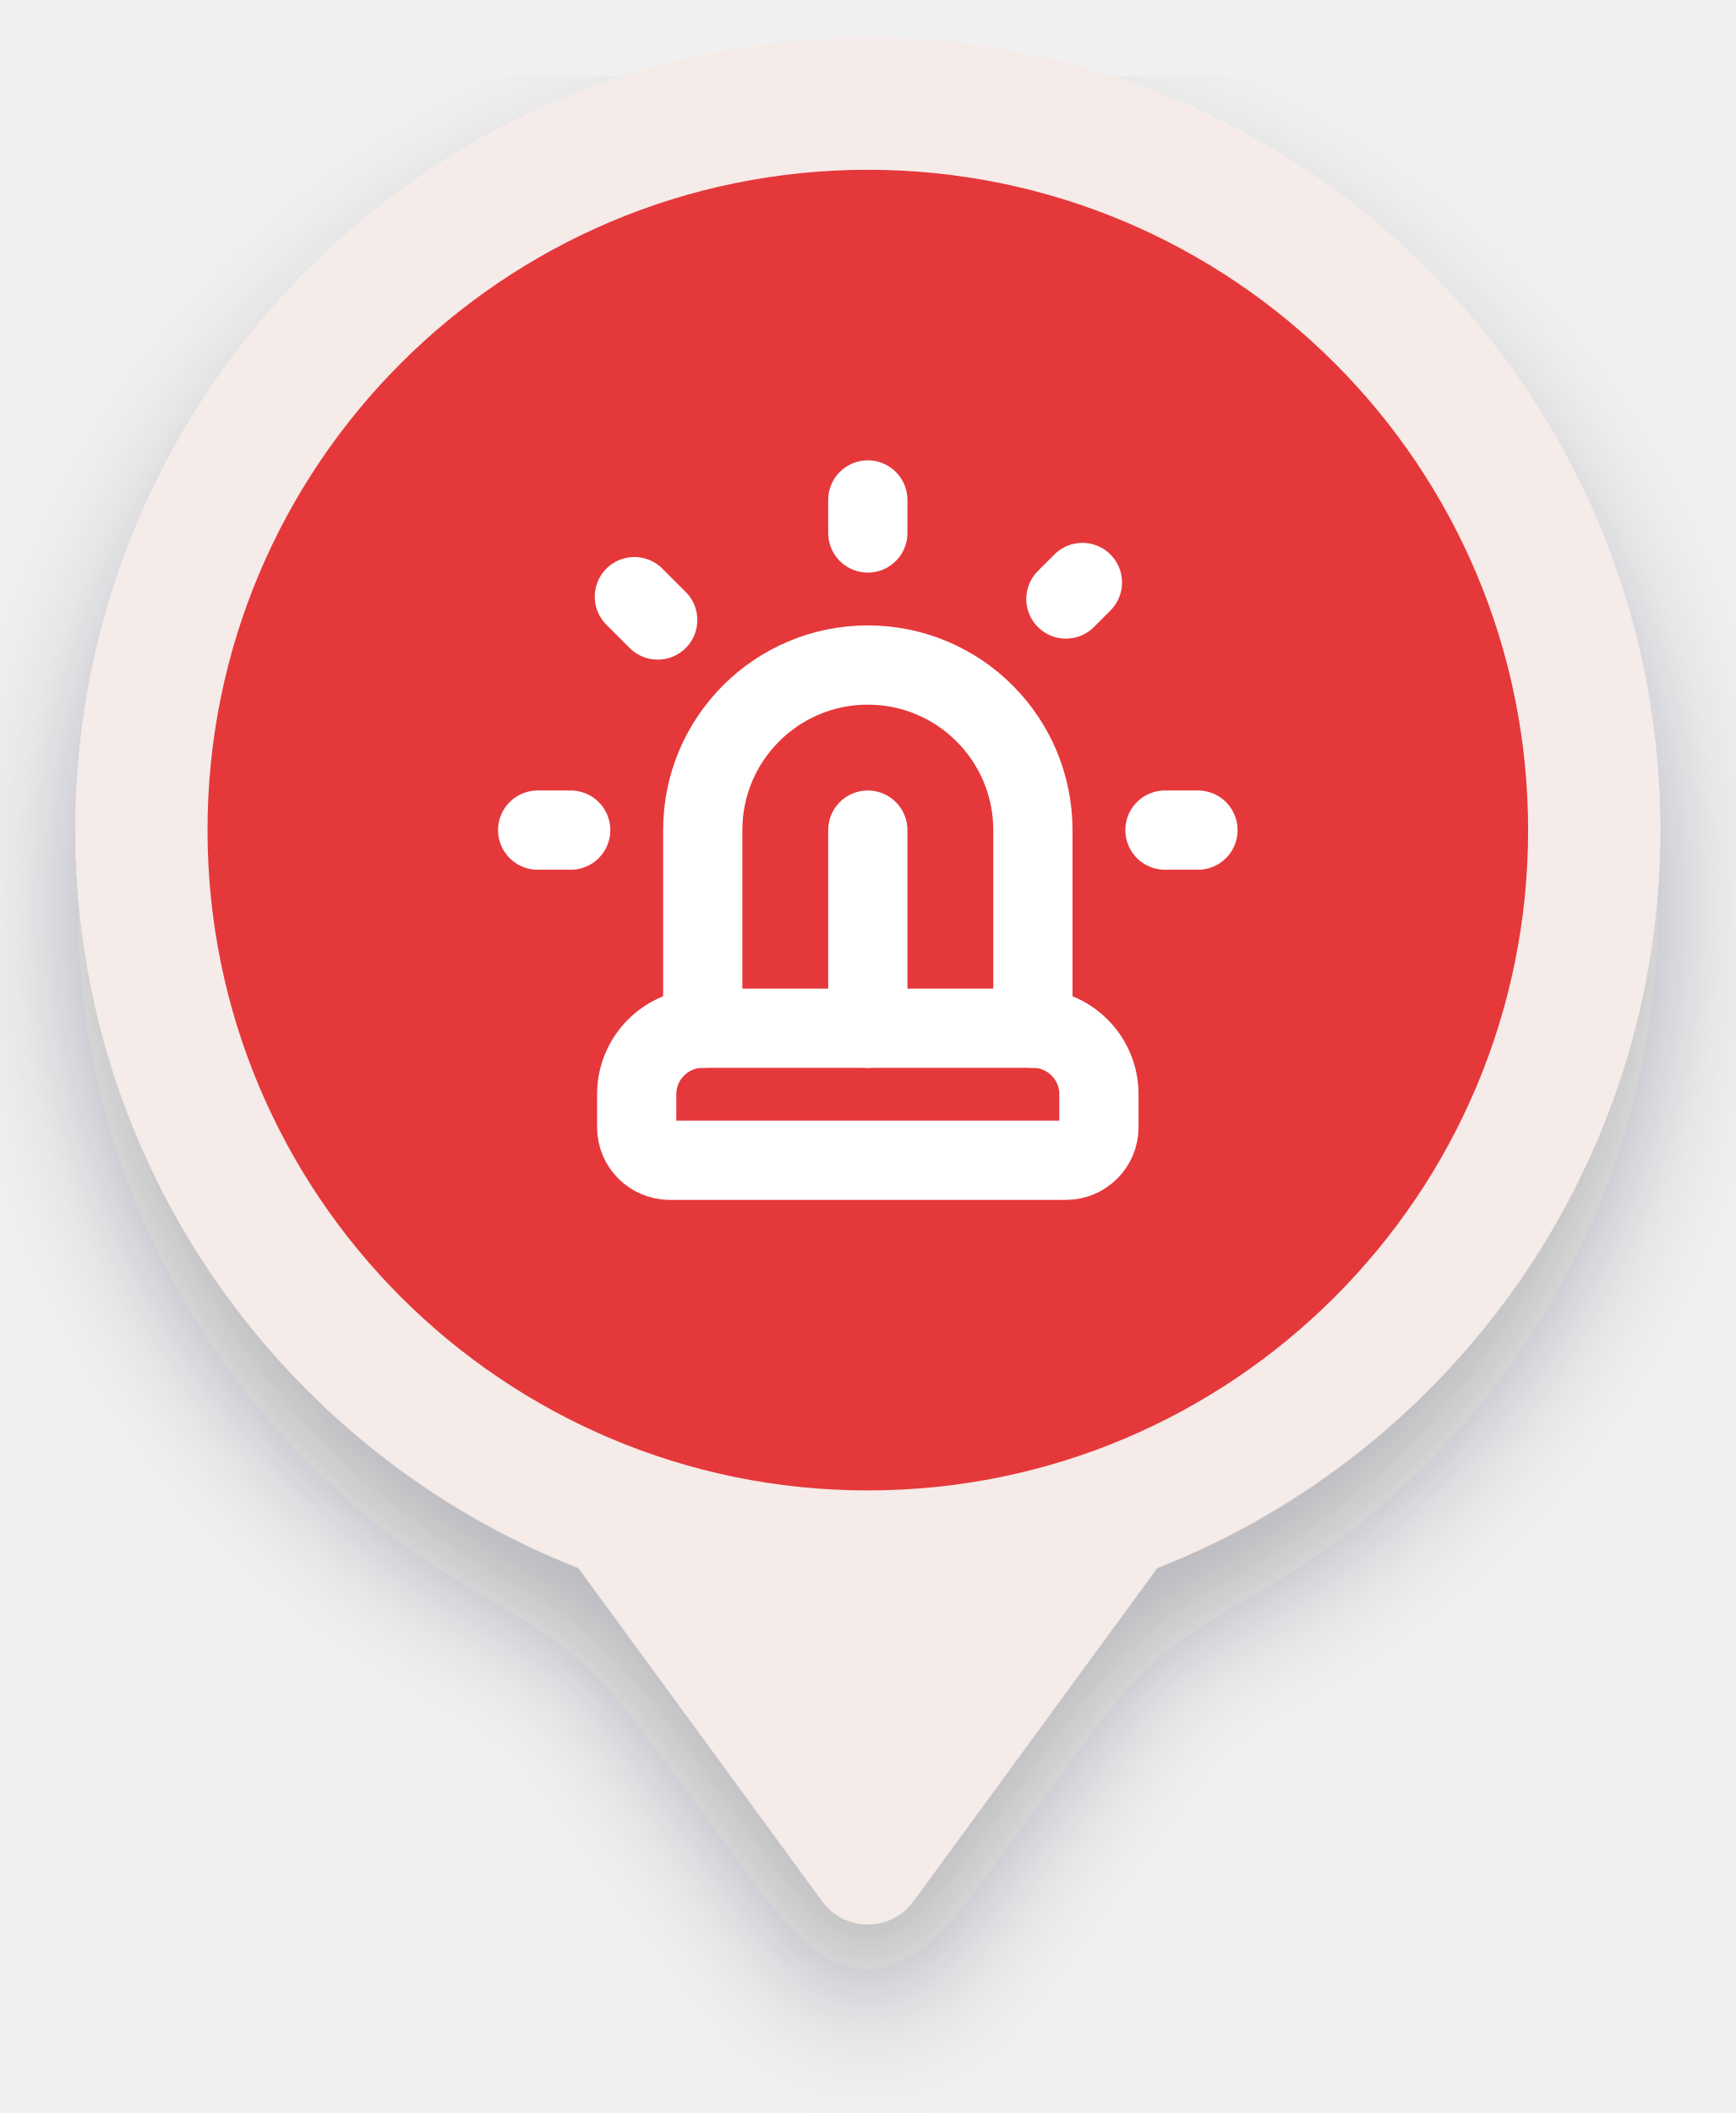
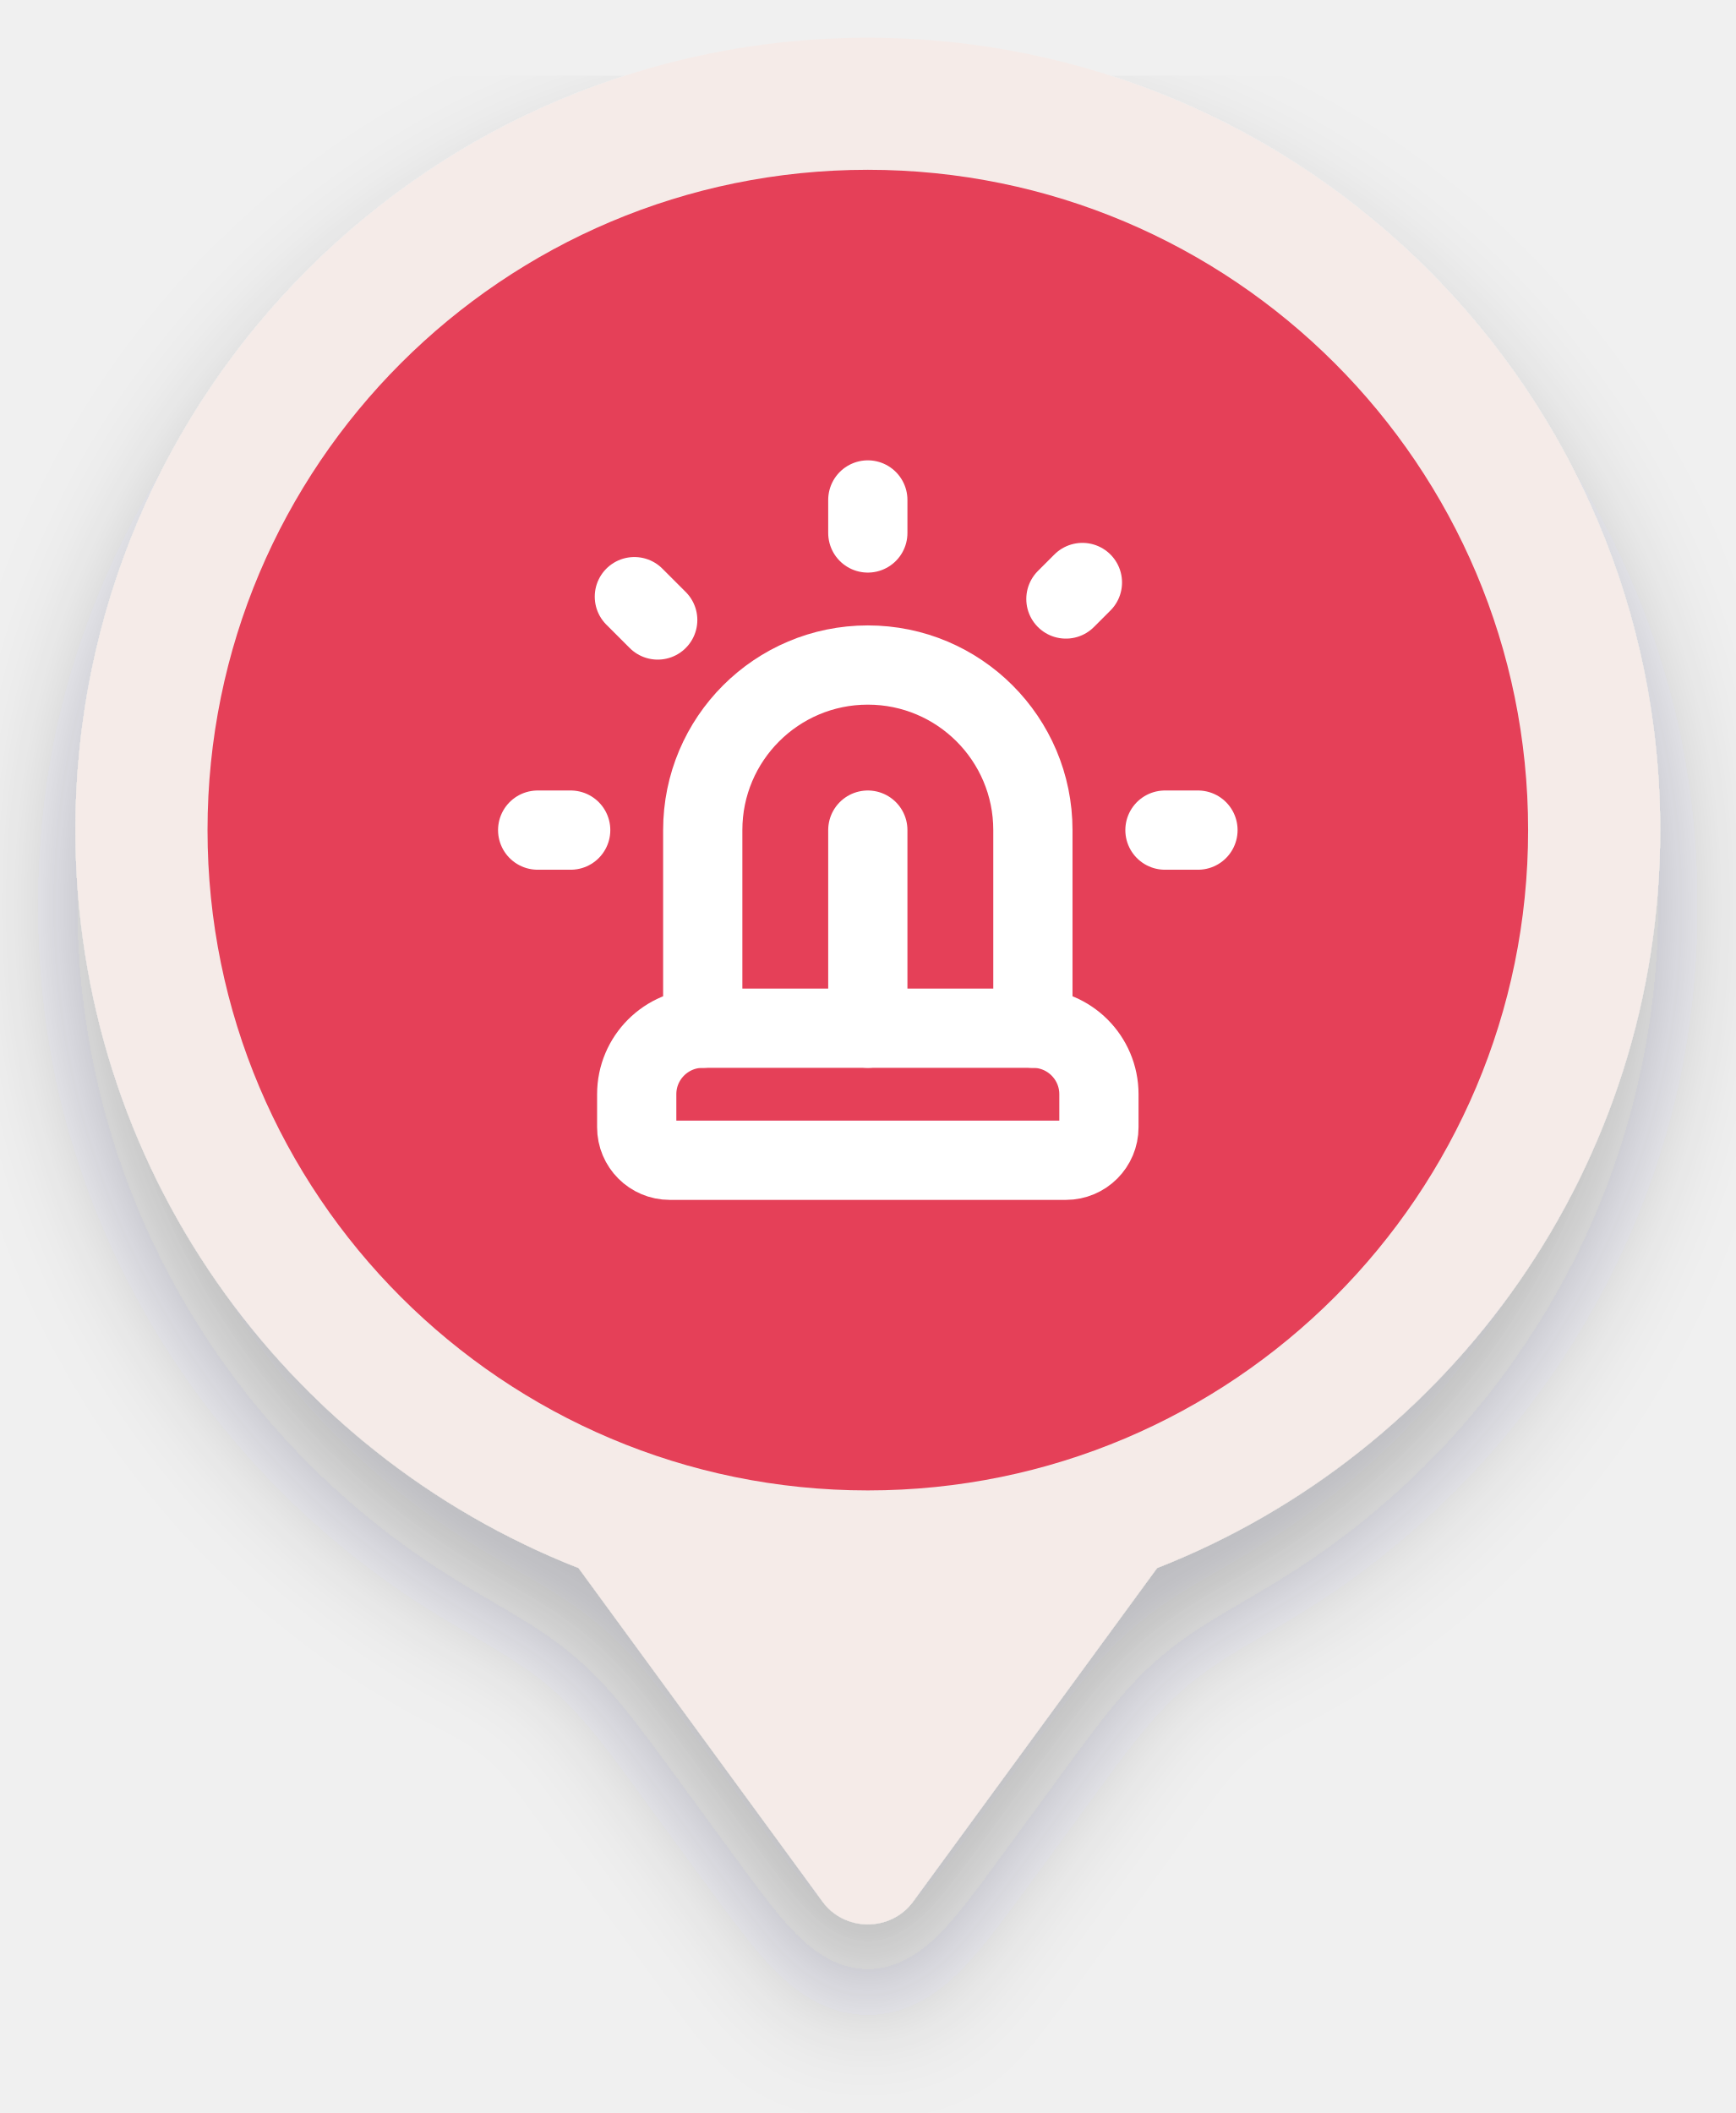
<svg xmlns="http://www.w3.org/2000/svg" width="46" height="56" viewBox="0 0 46 56" fill="none" role="img" aria-label="Public Safety radio pin">
  <defs>
    <filter id="sh-publicsafety" x="-40%" y="-30%" width="180%" height="170%">
      <feDropShadow dx="0" dy="2" stdDeviation="1.6" flood-color="#1f2530" flood-opacity="0.28" />
    </filter>
  </defs>
  <g transform="translate(2 1)" filter="url(#sh-publicsafety)">
    <path d="M 21 0 C 32.598 0 42 9.402 42 21 C 42 29.893 36.473 37.494 28.666 40.557 L 22.196 49.401 C 22.061 49.586 21.882 49.737 21.674 49.841 C 21.466 49.946 21.235 50 21 50 C 20.765 50 20.534 49.946 20.326 49.841 C 20.118 49.737 19.939 49.586 19.804 49.401 L 13.334 40.557 C 5.527 37.494 0 29.893 0 21 C 0 9.402 9.402 0 21 0 Z" fill="#F5EBE8" />
-     <circle cx="21" cy="21" r="17.5" fill="#E5383B" />
+     <circle cx="21" cy="21" r="17.5" fill="#e54059" />
    <g transform="translate(10.5 10.5) scale(0.875)" fill="none" stroke="#ffffff" stroke-width="2.4" stroke-linecap="round" stroke-linejoin="round">
      <path d="M7 18v-6a5 5 0 1 1 10 0v6" />
      <path d="M5 21a1 1 0 0 0 1 1h12a1 1 0 0 0 1-1v-1a2 2 0 0 0-2-2H7a2 2 0 0 0-2 2z" />
      <path d="M21 12h1" />
      <path d="M18.5 4.5 18 5" />
      <path d="M2 12h1" />
      <path d="M12 2v1" />
      <path d="m4.929 4.929.707.707" />
      <path d="M12 12v6" />
    </g>
  </g>
</svg>
